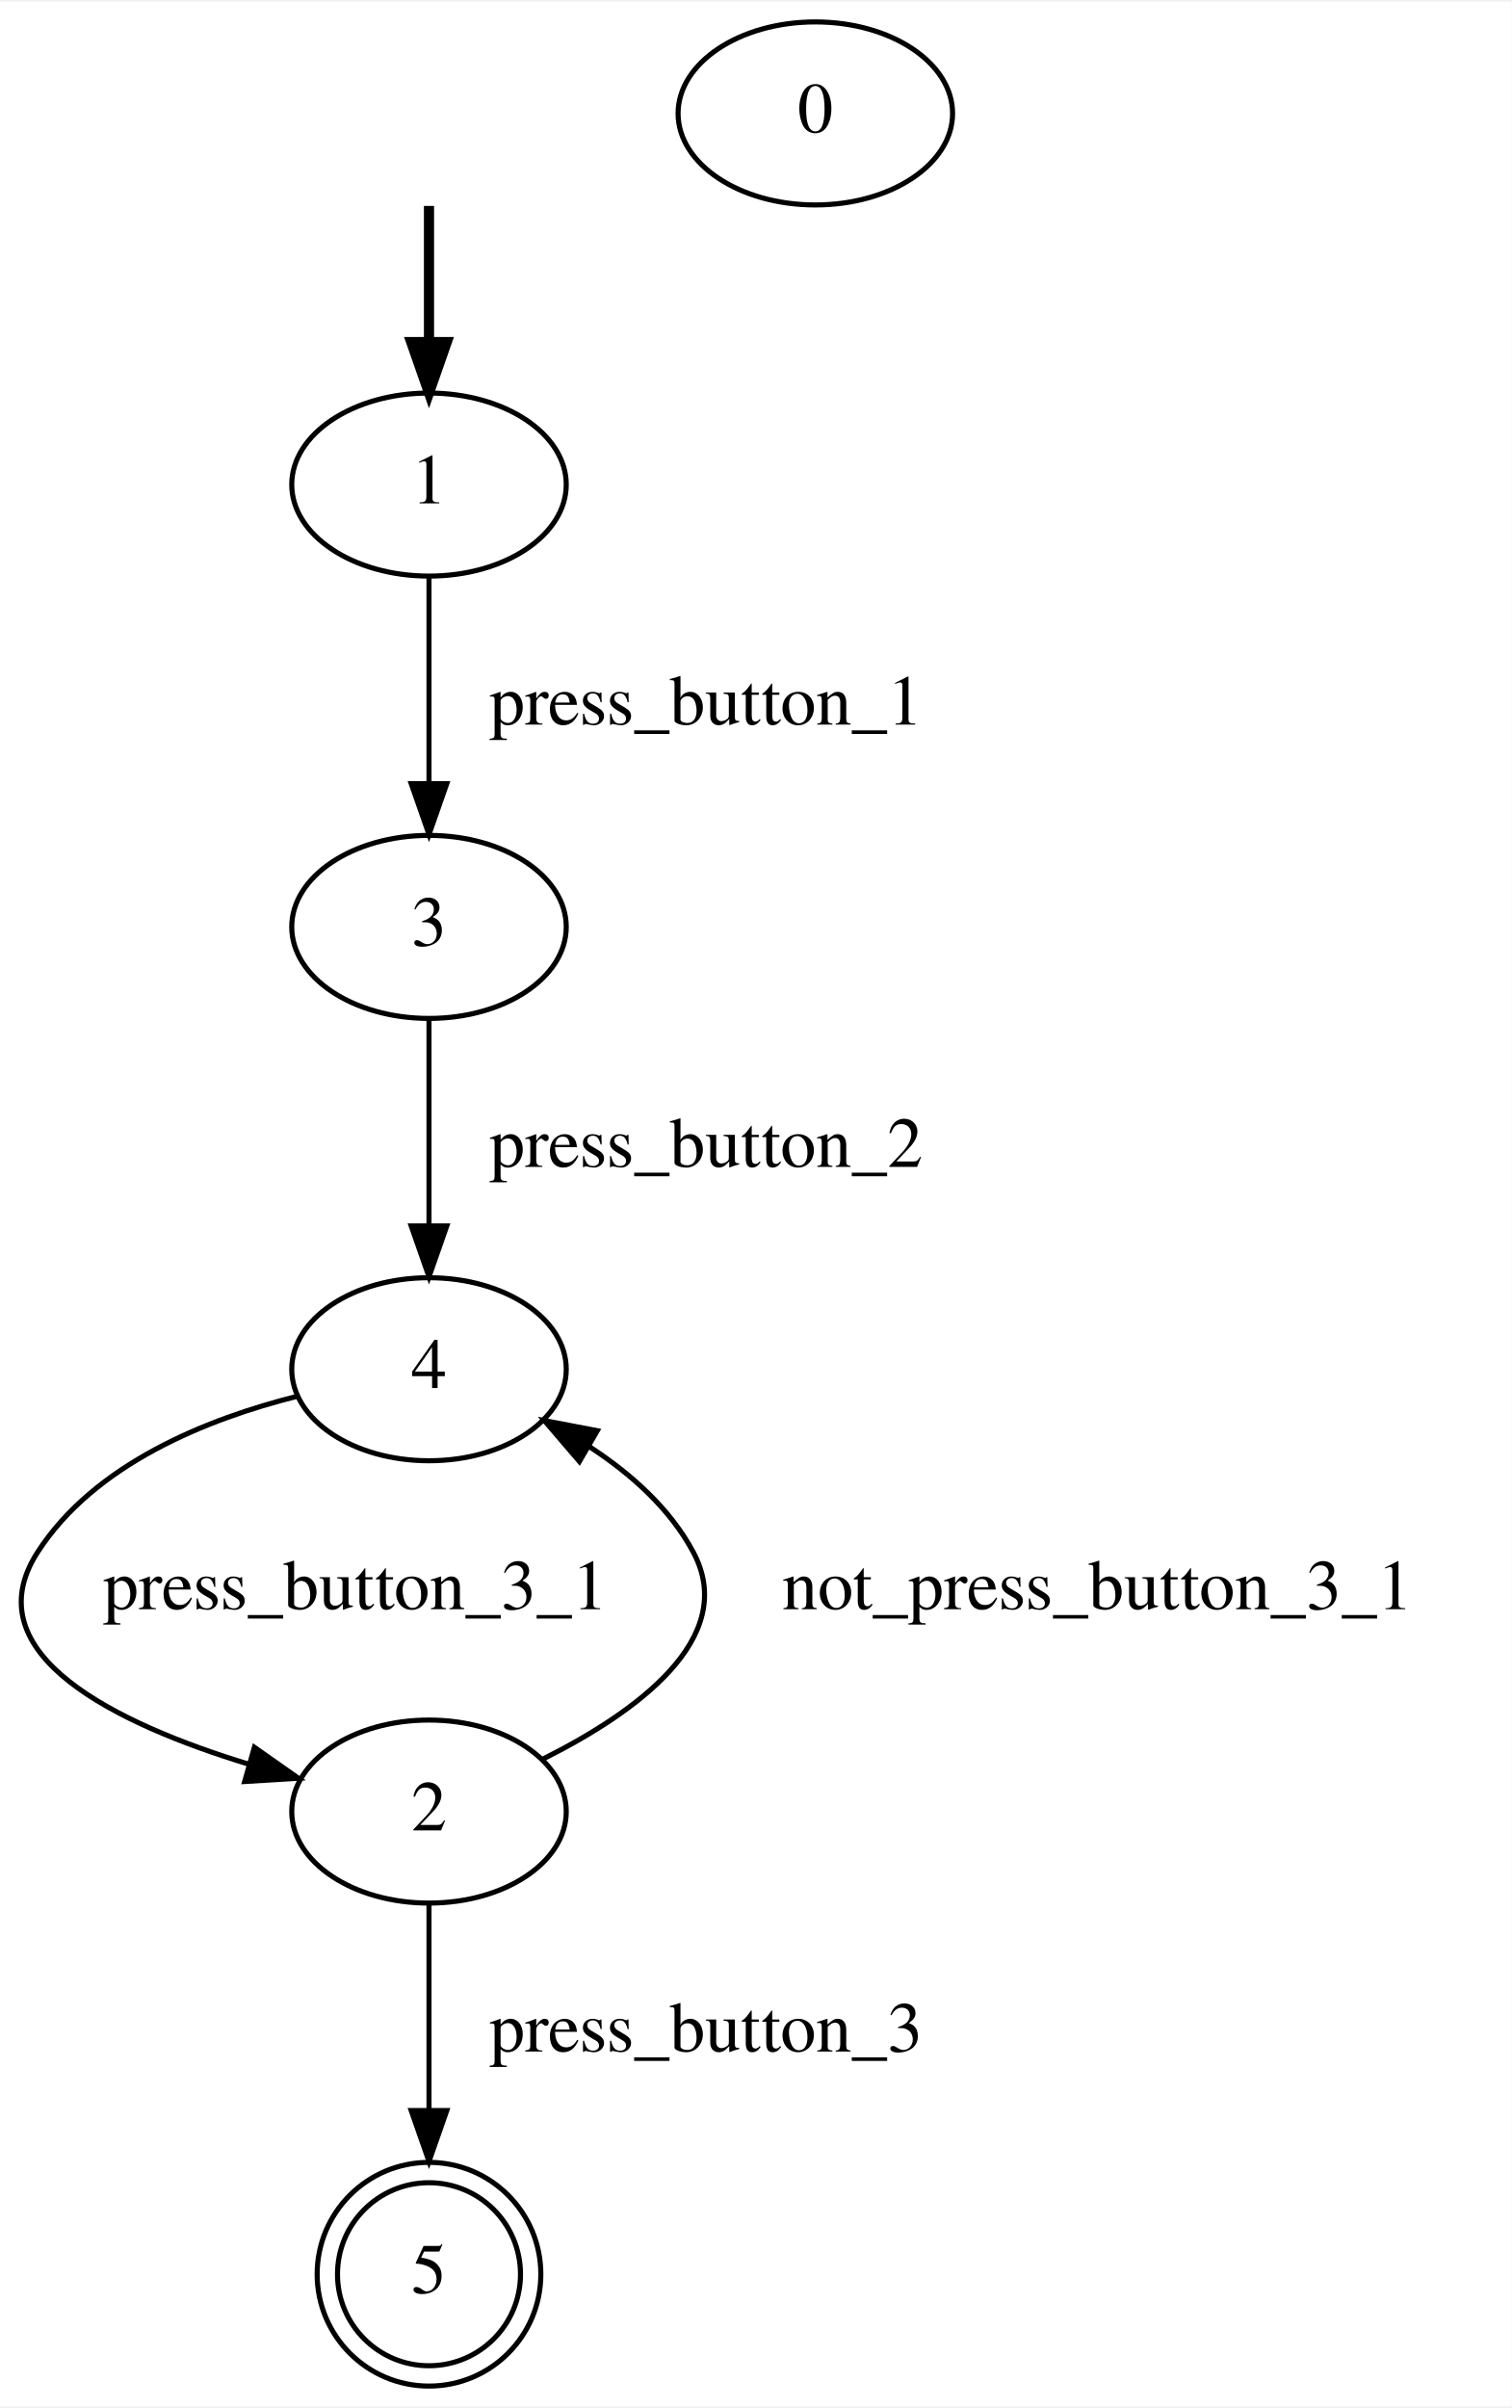
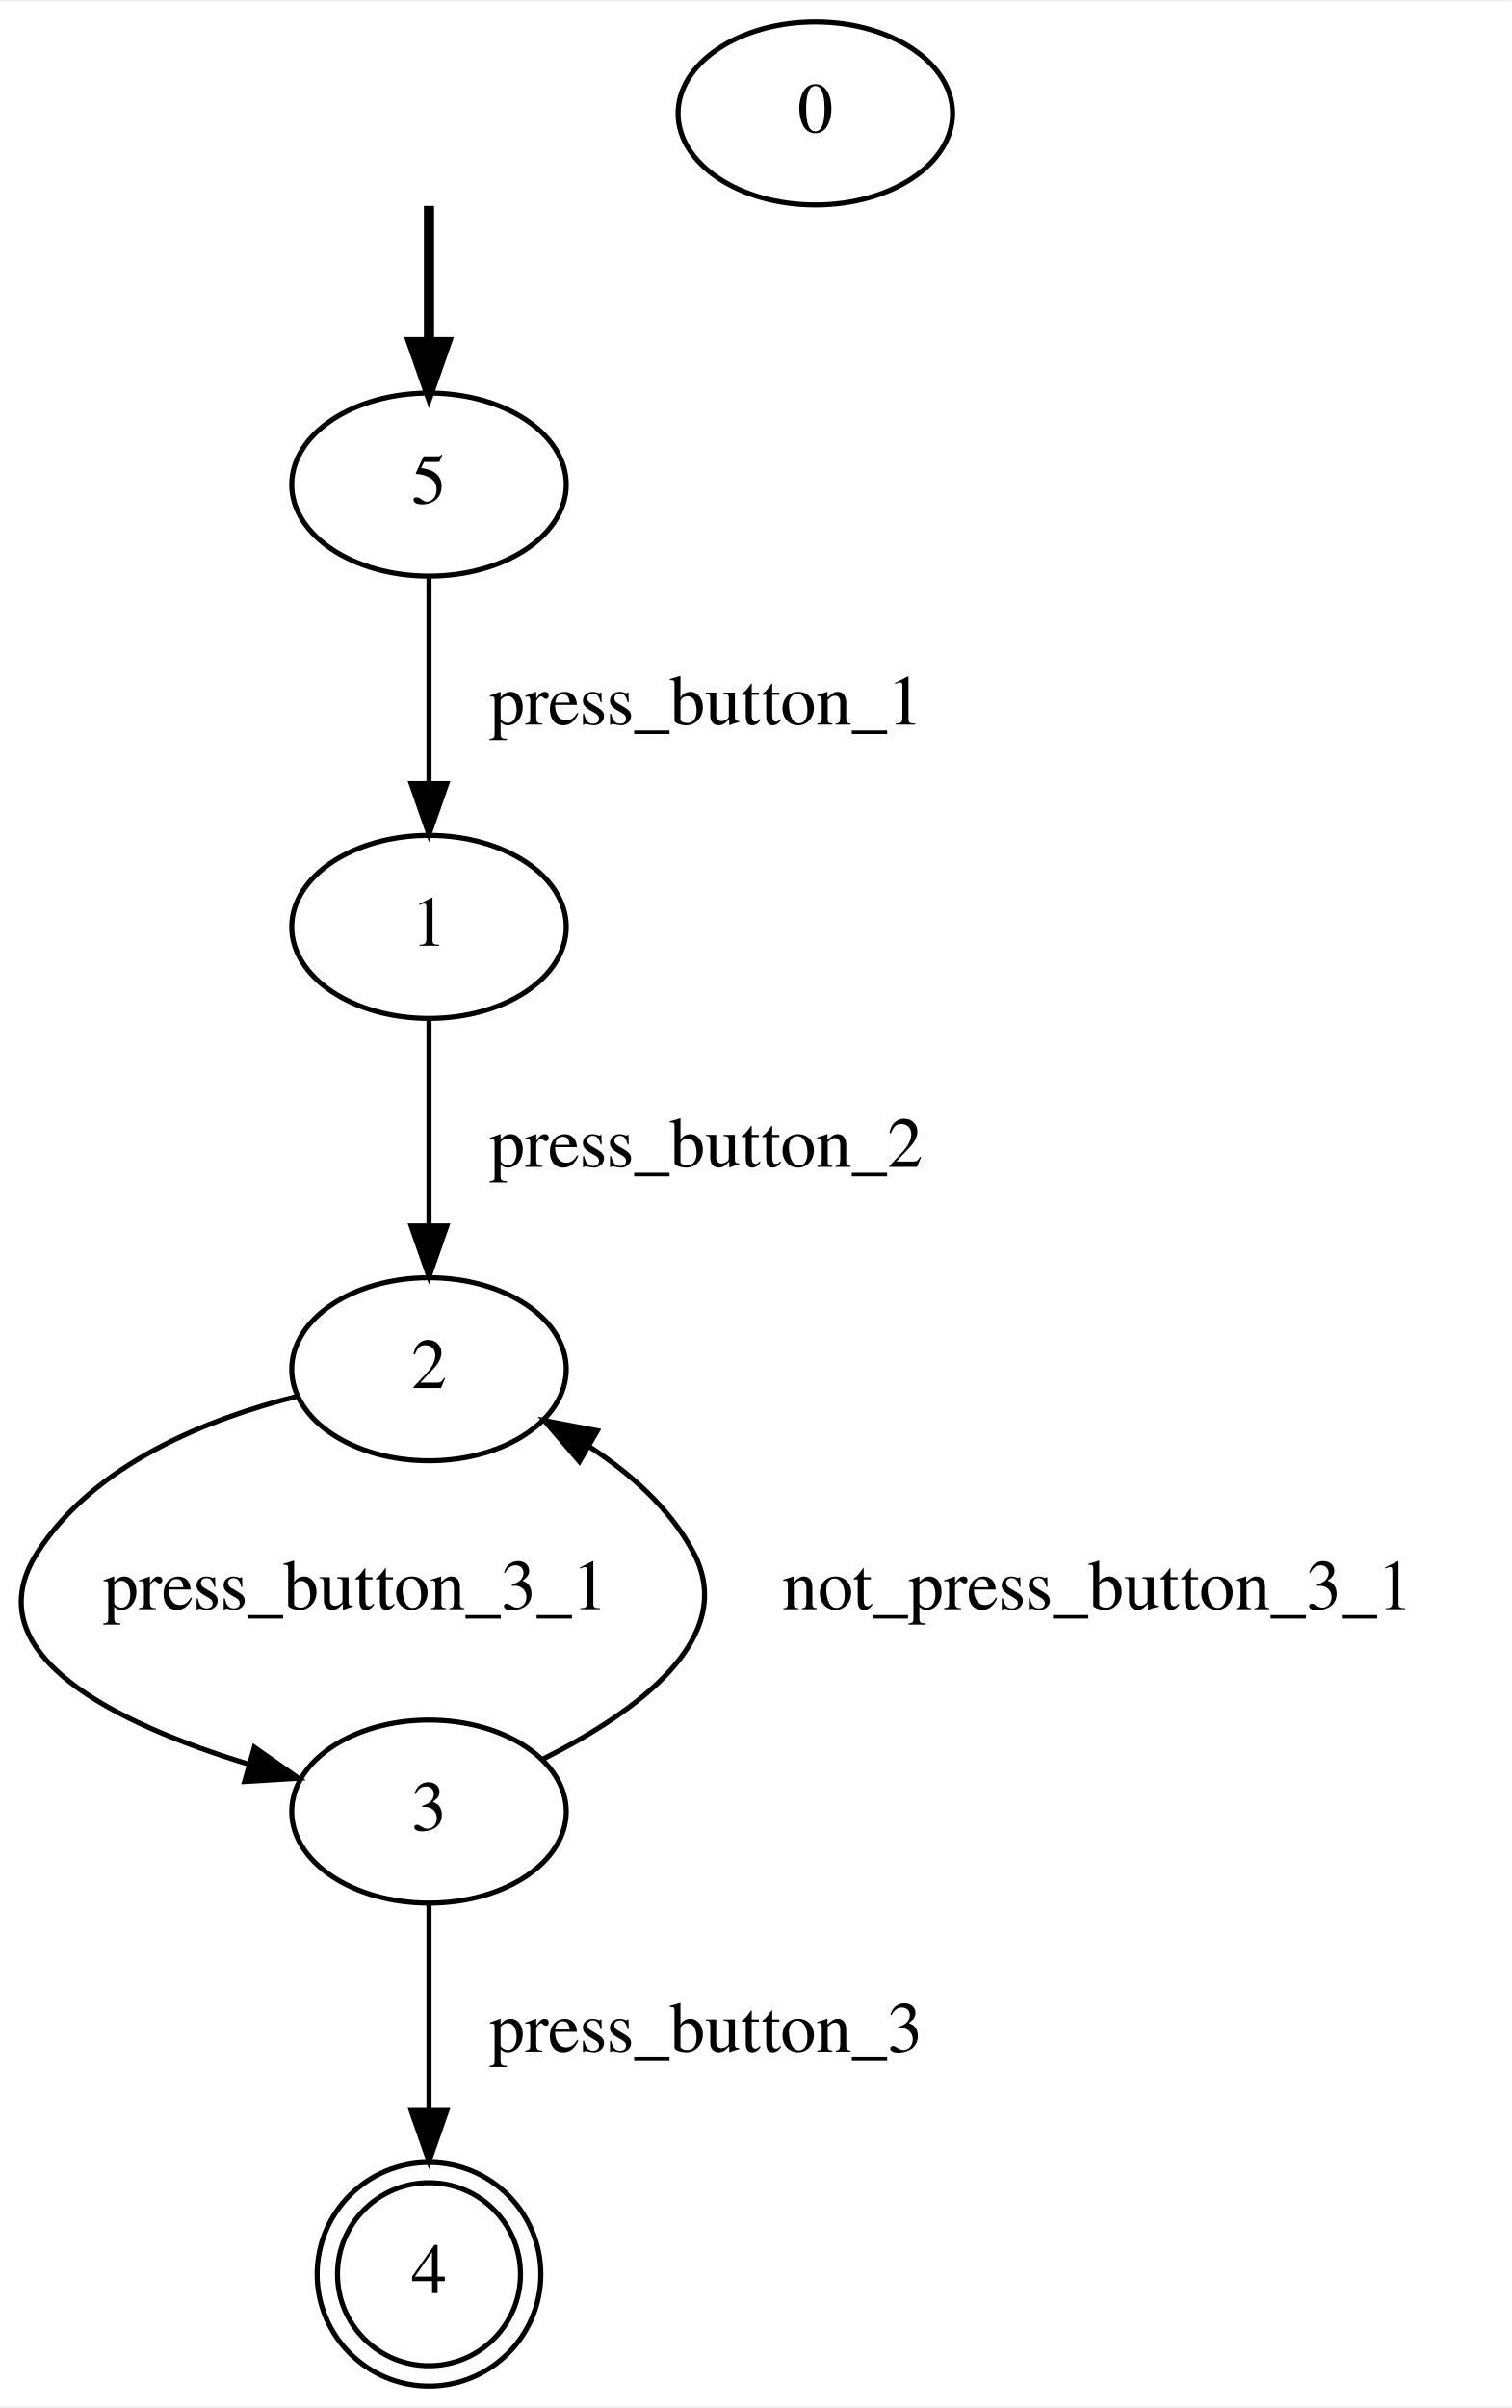
<svg xmlns="http://www.w3.org/2000/svg" width="297pt" height="473pt" viewBox="0.00 0.00 297.39 473.00">
  <g id="graph0" class="graph" transform="scale(1 1) rotate(0) translate(4 469)">
    <polygon fill="white" stroke="transparent" points="-4,4 -4,-469 293.39,-469 293.39,4 -4,4" />
    <g id="node1" class="node">
</g>
-     <g id="node3" class="node">
+     <g id="node7" class="node">
      <ellipse fill="none" stroke="black" cx="80.39" cy="-374" rx="27" ry="18" />
-       <text text-anchor="middle" x="80.39" y="-370.3" font-family="Times,serif" font-size="14.00">1</text>
+       <text text-anchor="middle" x="80.39" y="-370.3" font-family="Times,serif" font-size="14.00">5</text>
    </g>
    <g id="edge1" class="edge">
      <path fill="none" stroke="black" stroke-width="2" d="M80.39,-428.81C80.39,-420.79 80.39,-411.05 80.39,-402.07" />
      <polygon fill="black" stroke="black" stroke-width="2" points="83.89,-402.03 80.39,-392.03 76.89,-402.03 83.89,-402.03" />
    </g>
    <g id="node2" class="node">
      <ellipse fill="none" stroke="black" cx="156.39" cy="-447" rx="27" ry="18" />
      <text text-anchor="middle" x="156.39" y="-443.3" font-family="Times,serif" font-size="14.00">0</text>
    </g>
+     <g id="node3" class="node">
+       <ellipse fill="none" stroke="black" cx="80.39" cy="-287" rx="27" ry="18" />
+       <text text-anchor="middle" x="80.39" y="-283.3" font-family="Times,serif" font-size="14.00">1</text>
+     </g>
+     <g id="node4" class="node">
+       <ellipse fill="none" stroke="black" cx="80.39" cy="-200" rx="27" ry="18" />
+       <text text-anchor="middle" x="80.39" y="-196.3" font-family="Times,serif" font-size="14.00">2</text>
+     </g>
+     <g id="edge4" class="edge">
+       <path fill="none" stroke="black" d="M80.39,-268.8C80.39,-257.16 80.39,-241.55 80.39,-228.24" />
+       <polygon fill="black" stroke="black" points="83.89,-228.18 80.39,-218.18 76.89,-228.18 83.89,-228.18" />
+       <text text-anchor="middle" x="134.89" y="-239.8" font-family="Times,serif" font-size="14.00">press_button_2</text>
+     </g>
    <g id="node5" class="node">
-       <ellipse fill="none" stroke="black" cx="80.39" cy="-287" rx="27" ry="18" />
-       <text text-anchor="middle" x="80.39" y="-283.3" font-family="Times,serif" font-size="14.00">3</text>
+       <ellipse fill="none" stroke="black" cx="80.39" cy="-113" rx="27" ry="18" />
+       <text text-anchor="middle" x="80.39" y="-109.3" font-family="Times,serif" font-size="14.00">3</text>
+     </g>
+     <g id="edge3" class="edge">
+       <path fill="none" stroke="black" d="M54.53,-194.7C36.82,-190.26 14.6,-181.41 3.39,-164 -9.54,-143.92 19.06,-130.21 44.99,-122.3" />
+       <polygon fill="black" stroke="black" points="46.04,-125.64 54.71,-119.55 44.13,-118.91 46.04,-125.64" />
+       <text text-anchor="middle" x="65.89" y="-152.8" font-family="Times,serif" font-size="14.00">press_button_3_1</text>
    </g>
    <g id="edge2" class="edge">
-       <path fill="none" stroke="black" d="M80.39,-355.8C80.39,-344.16 80.39,-328.55 80.39,-315.24" />
-       <polygon fill="black" stroke="black" points="83.89,-315.18 80.39,-305.18 76.89,-315.18 83.89,-315.18" />
-       <text text-anchor="middle" x="134.89" y="-326.8" font-family="Times,serif" font-size="14.00">press_button_1</text>
-     </g>
-     <g id="node4" class="node">
-       <ellipse fill="none" stroke="black" cx="80.39" cy="-113" rx="27" ry="18" />
-       <text text-anchor="middle" x="80.39" y="-109.3" font-family="Times,serif" font-size="14.00">2</text>
-     </g>
-     <g id="node6" class="node">
-       <ellipse fill="none" stroke="black" cx="80.39" cy="-200" rx="27" ry="18" />
-       <text text-anchor="middle" x="80.39" y="-196.3" font-family="Times,serif" font-size="14.00">4</text>
-     </g>
-     <g id="edge3" class="edge">
      <path fill="none" stroke="black" d="M102.9,-123.38C120.8,-132.34 141.46,-146.97 132.39,-164 127.81,-172.61 120.07,-179.48 111.94,-184.77" />
      <polygon fill="black" stroke="black" points="109.98,-181.86 103.09,-189.9 113.5,-187.91 109.98,-181.86" />
      <text text-anchor="middle" x="211.89" y="-152.8" font-family="Times,serif" font-size="14.00">not_press_button_3_1</text>
    </g>
-     <g id="node7" class="node">
+     <g id="node6" class="node">
      <ellipse fill="none" stroke="black" cx="80.39" cy="-22" rx="18" ry="18" />
      <ellipse fill="none" stroke="black" cx="80.39" cy="-22" rx="22" ry="22" />
-       <text text-anchor="middle" x="80.39" y="-18.3" font-family="Times,serif" font-size="14.00">5</text>
+       <text text-anchor="middle" x="80.39" y="-18.3" font-family="Times,serif" font-size="14.00">4</text>
    </g>
    <g id="edge6" class="edge">
      <path fill="none" stroke="black" d="M80.39,-94.84C80.39,-83.44 80.39,-68.13 80.39,-54.58" />
      <polygon fill="black" stroke="black" points="83.89,-54.19 80.39,-44.19 76.89,-54.19 83.89,-54.19" />
      <text text-anchor="middle" x="134.89" y="-65.8" font-family="Times,serif" font-size="14.00">press_button_3</text>
    </g>
-     <g id="edge4" class="edge">
-       <path fill="none" stroke="black" d="M80.39,-268.8C80.39,-257.16 80.39,-241.55 80.39,-228.24" />
-       <polygon fill="black" stroke="black" points="83.89,-228.18 80.39,-218.18 76.89,-228.18 83.89,-228.18" />
-       <text text-anchor="middle" x="134.89" y="-239.8" font-family="Times,serif" font-size="14.00">press_button_2</text>
-     </g>
    <g id="edge5" class="edge">
-       <path fill="none" stroke="black" d="M54.53,-194.7C36.82,-190.26 14.6,-181.41 3.39,-164 -9.54,-143.92 19.06,-130.21 44.99,-122.3" />
-       <polygon fill="black" stroke="black" points="46.04,-125.64 54.71,-119.55 44.13,-118.91 46.04,-125.64" />
-       <text text-anchor="middle" x="65.89" y="-152.8" font-family="Times,serif" font-size="14.00">press_button_3_1</text>
+       <path fill="none" stroke="black" d="M80.39,-355.8C80.39,-344.16 80.39,-328.55 80.39,-315.24" />
+       <polygon fill="black" stroke="black" points="83.89,-315.18 80.39,-305.18 76.89,-315.18 83.89,-315.18" />
+       <text text-anchor="middle" x="134.89" y="-326.8" font-family="Times,serif" font-size="14.00">press_button_1</text>
    </g>
  </g>
</svg>
